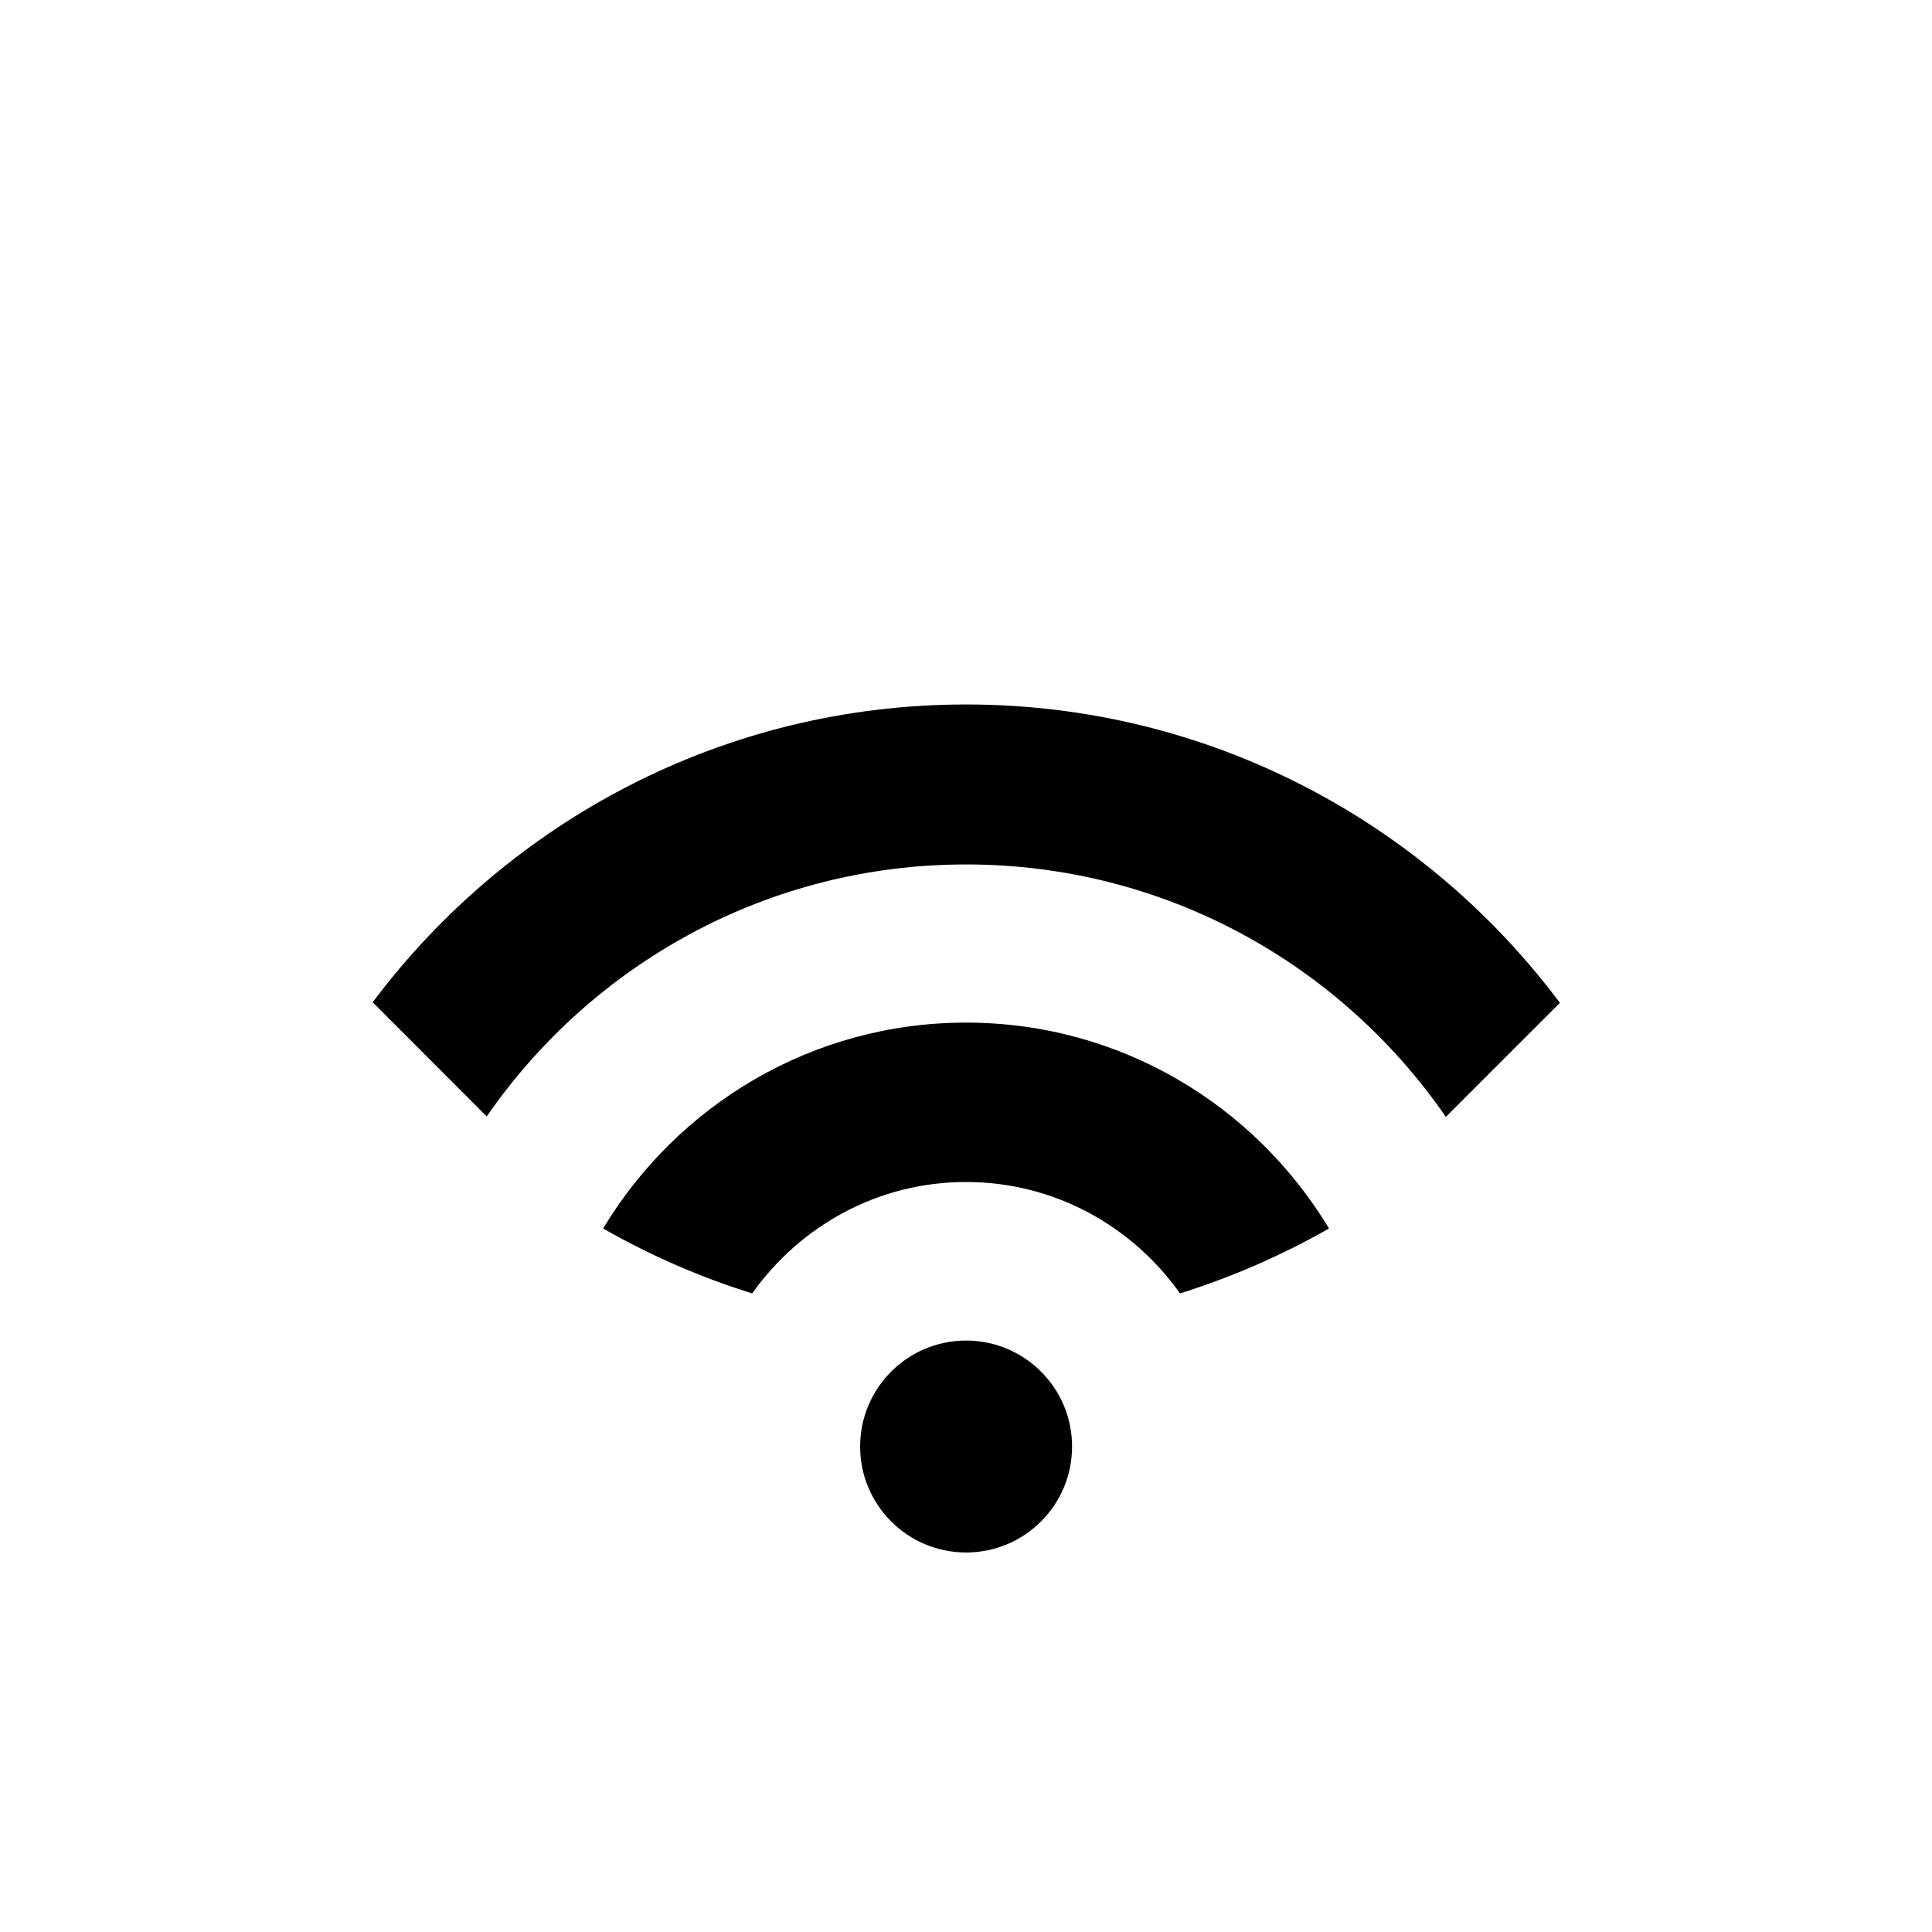
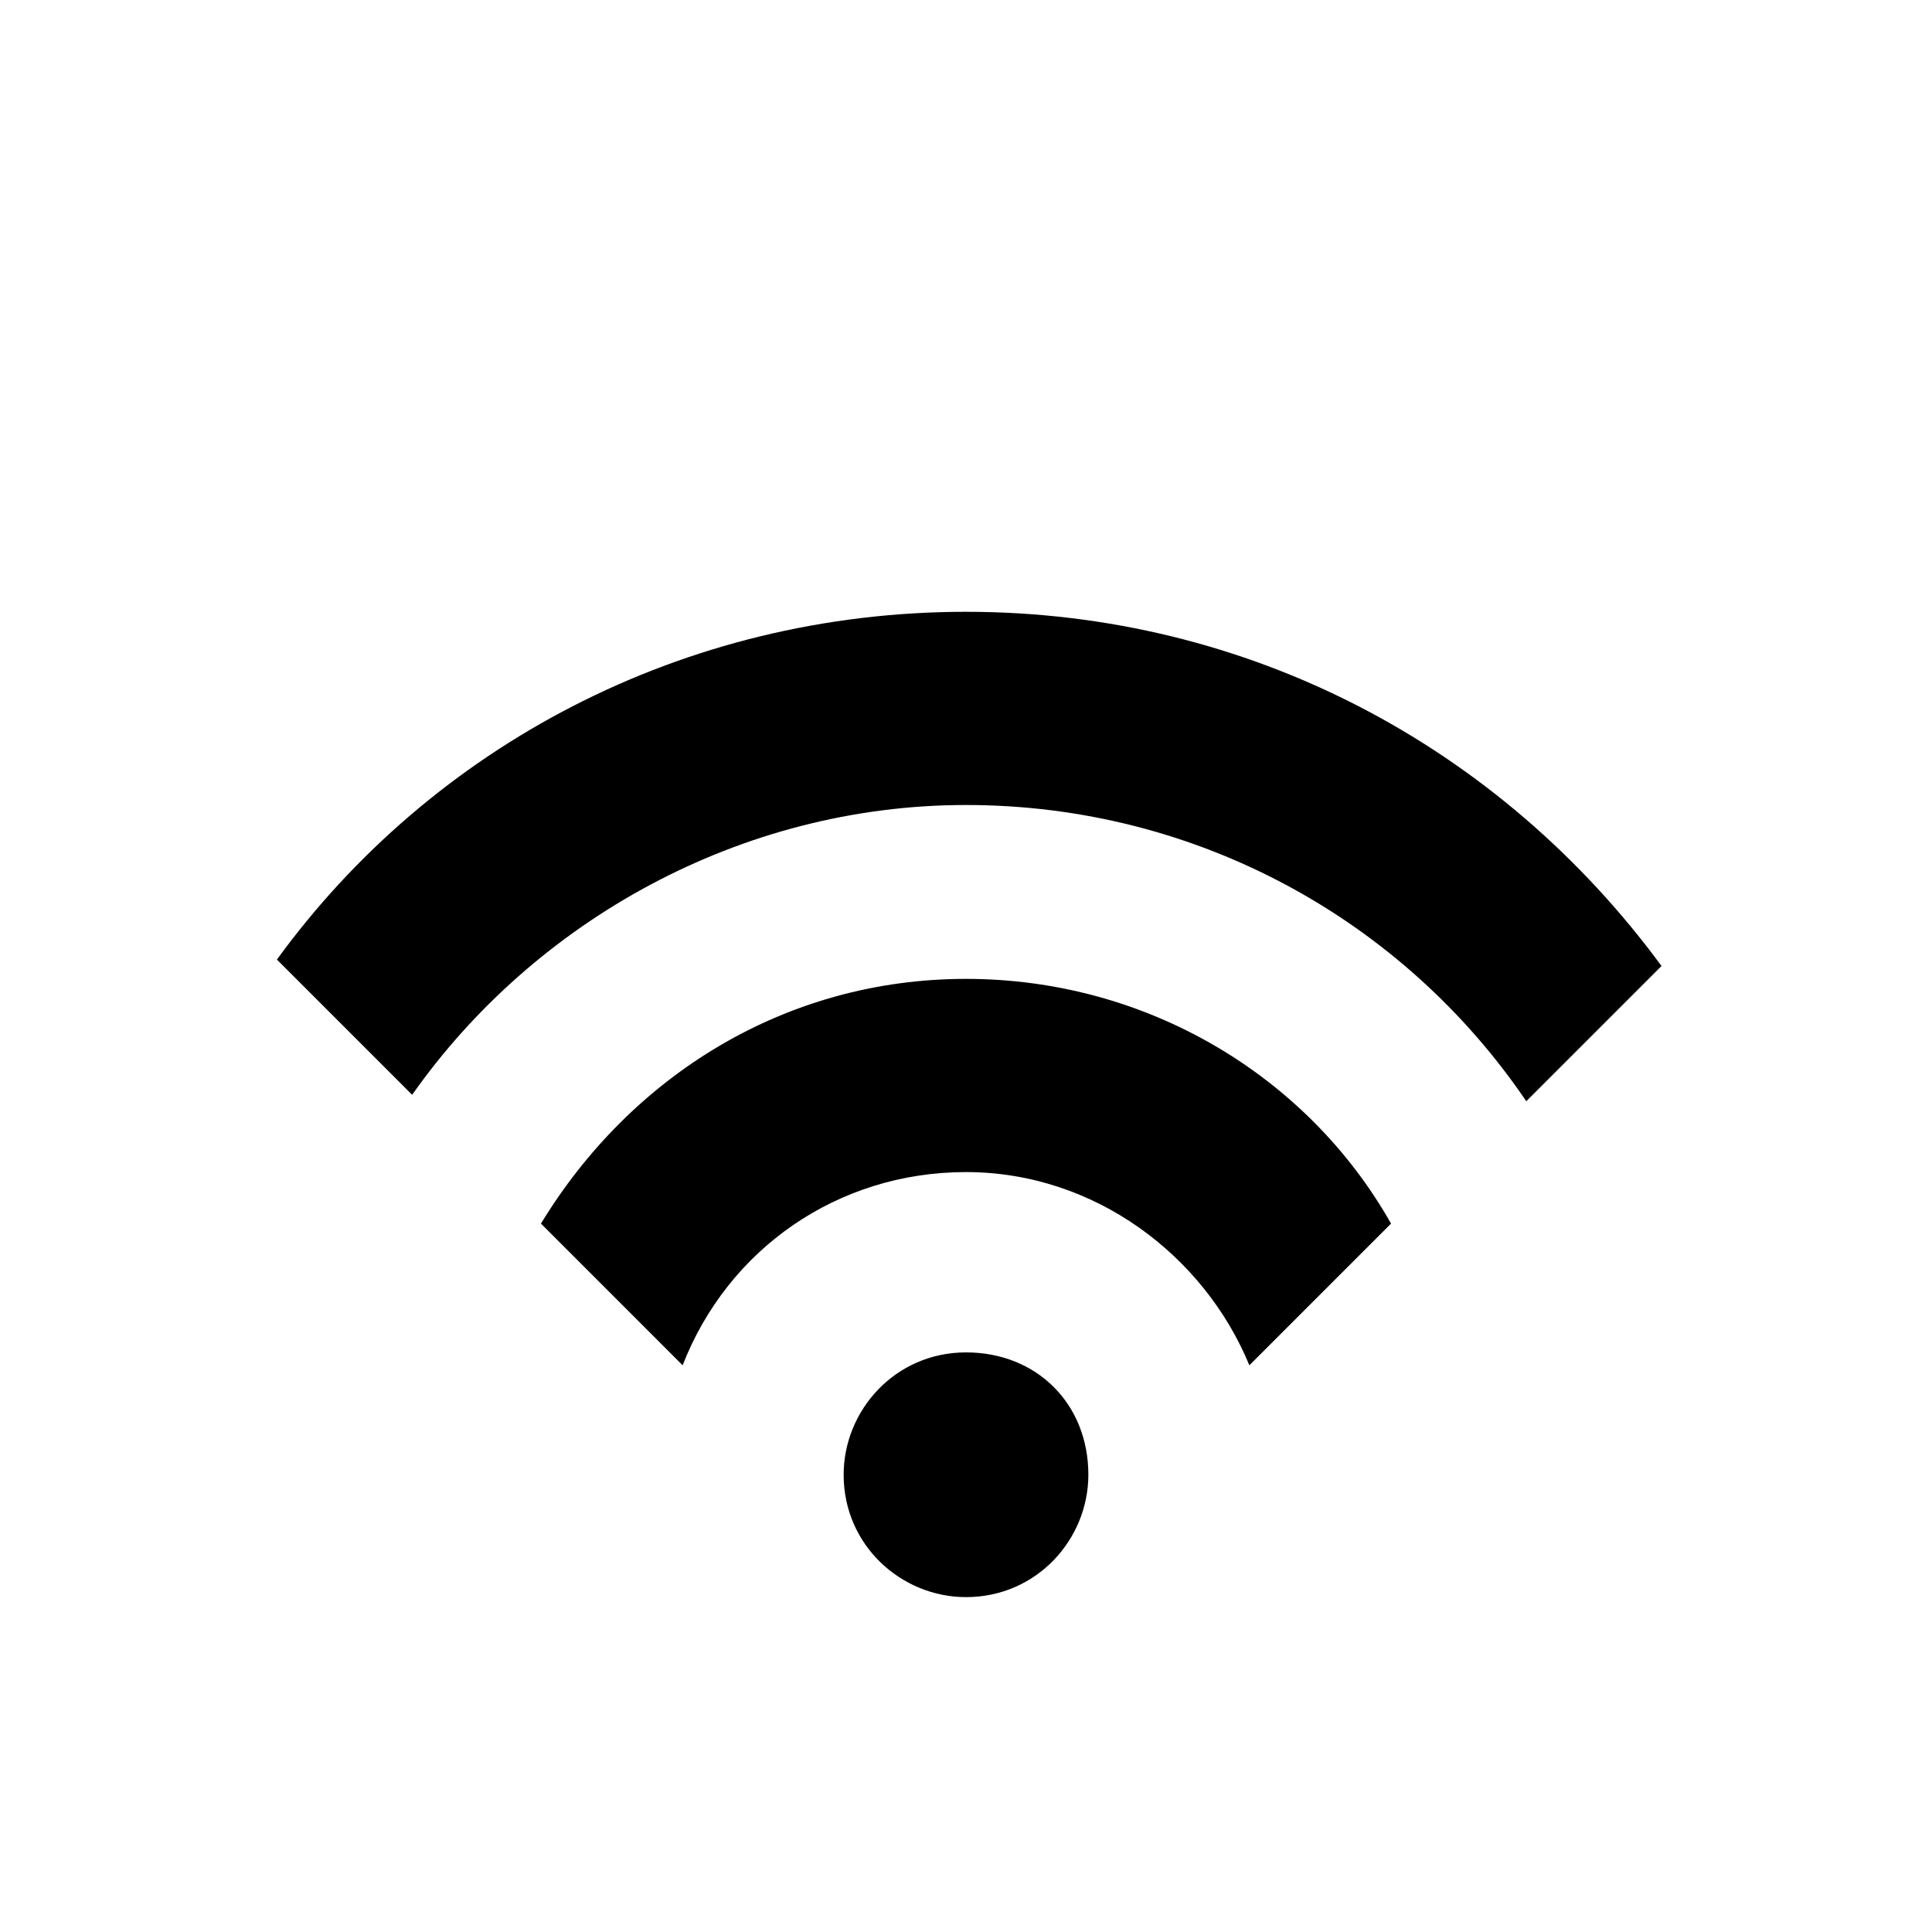
- <svg xmlns="http://www.w3.org/2000/svg" version="1.1" width="30" height="30" viewBox="0 0 30 30">
+ <svg xmlns="http://www.w3.org/2000/svg" version="1.1" id="Layer_1" x="0px" y="0px" viewBox="0 0 30 30" enable-background="new 0 0 30 30" xml:space="preserve">
  <g>
-     <line stroke-width="1" x1="" y1="" x2="" y2="" stroke="#449FDB" opacity="" />
+     <g>
+       <path fill-rule="evenodd" clip-rule="evenodd" d="M15,15.2c-2.8,0-5.2,1.5-6.6,3.8l2.2,2.2c0.7-1.8,2.4-3,4.4-3c2,0,3.7,1.3,4.4,3    l2.2-2.2C20.3,16.7,17.8,15.2,15,15.2z M15,9.5c-4.4,0-8.3,2.1-10.7,5.4l2.1,2.1c1.9-2.7,5.1-4.5,8.6-4.5c3.6,0,6.8,1.8,8.7,4.6    l2.1-2.1C23.3,11.6,19.4,9.5,15,9.5z M15,21c-1.1,0-1.9,0.9-1.9,1.9c0,1.1,0.9,1.9,1.9,1.9c1.1,0,1.9-0.9,1.9-1.9    C16.9,21.8,16.1,21,15,21z" />
+     </g>
  </g>
-   <path d="M15.001 10.939c-3.773 0-7.112 1.822-9.214 4.624l1.771 1.773c1.634-2.363 4.355-3.913 7.443-3.913 3.093 0 5.818 1.554 7.45 3.92l1.771-1.771c-2.1-2.806-5.443-4.633-9.221-4.633zM15.001 15.879c-2.396 0-4.484 1.285-5.636 3.197 0.737 0.42 1.51 0.758 2.315 1.008 0.741-1.043 1.945-1.73 3.321-1.73s2.583 0.688 3.322 1.73c0.805-0.252 1.578-0.59 2.314-1.008-1.153-1.914-3.241-3.197-5.636-3.197zM15.001 20.816c-0.908 0-1.645 0.738-1.645 1.646s0.737 1.645 1.645 1.645c0.909 0 1.646-0.736 1.646-1.645s-0.737-1.646-1.646-1.646z" fill="#000000" />
</svg>
